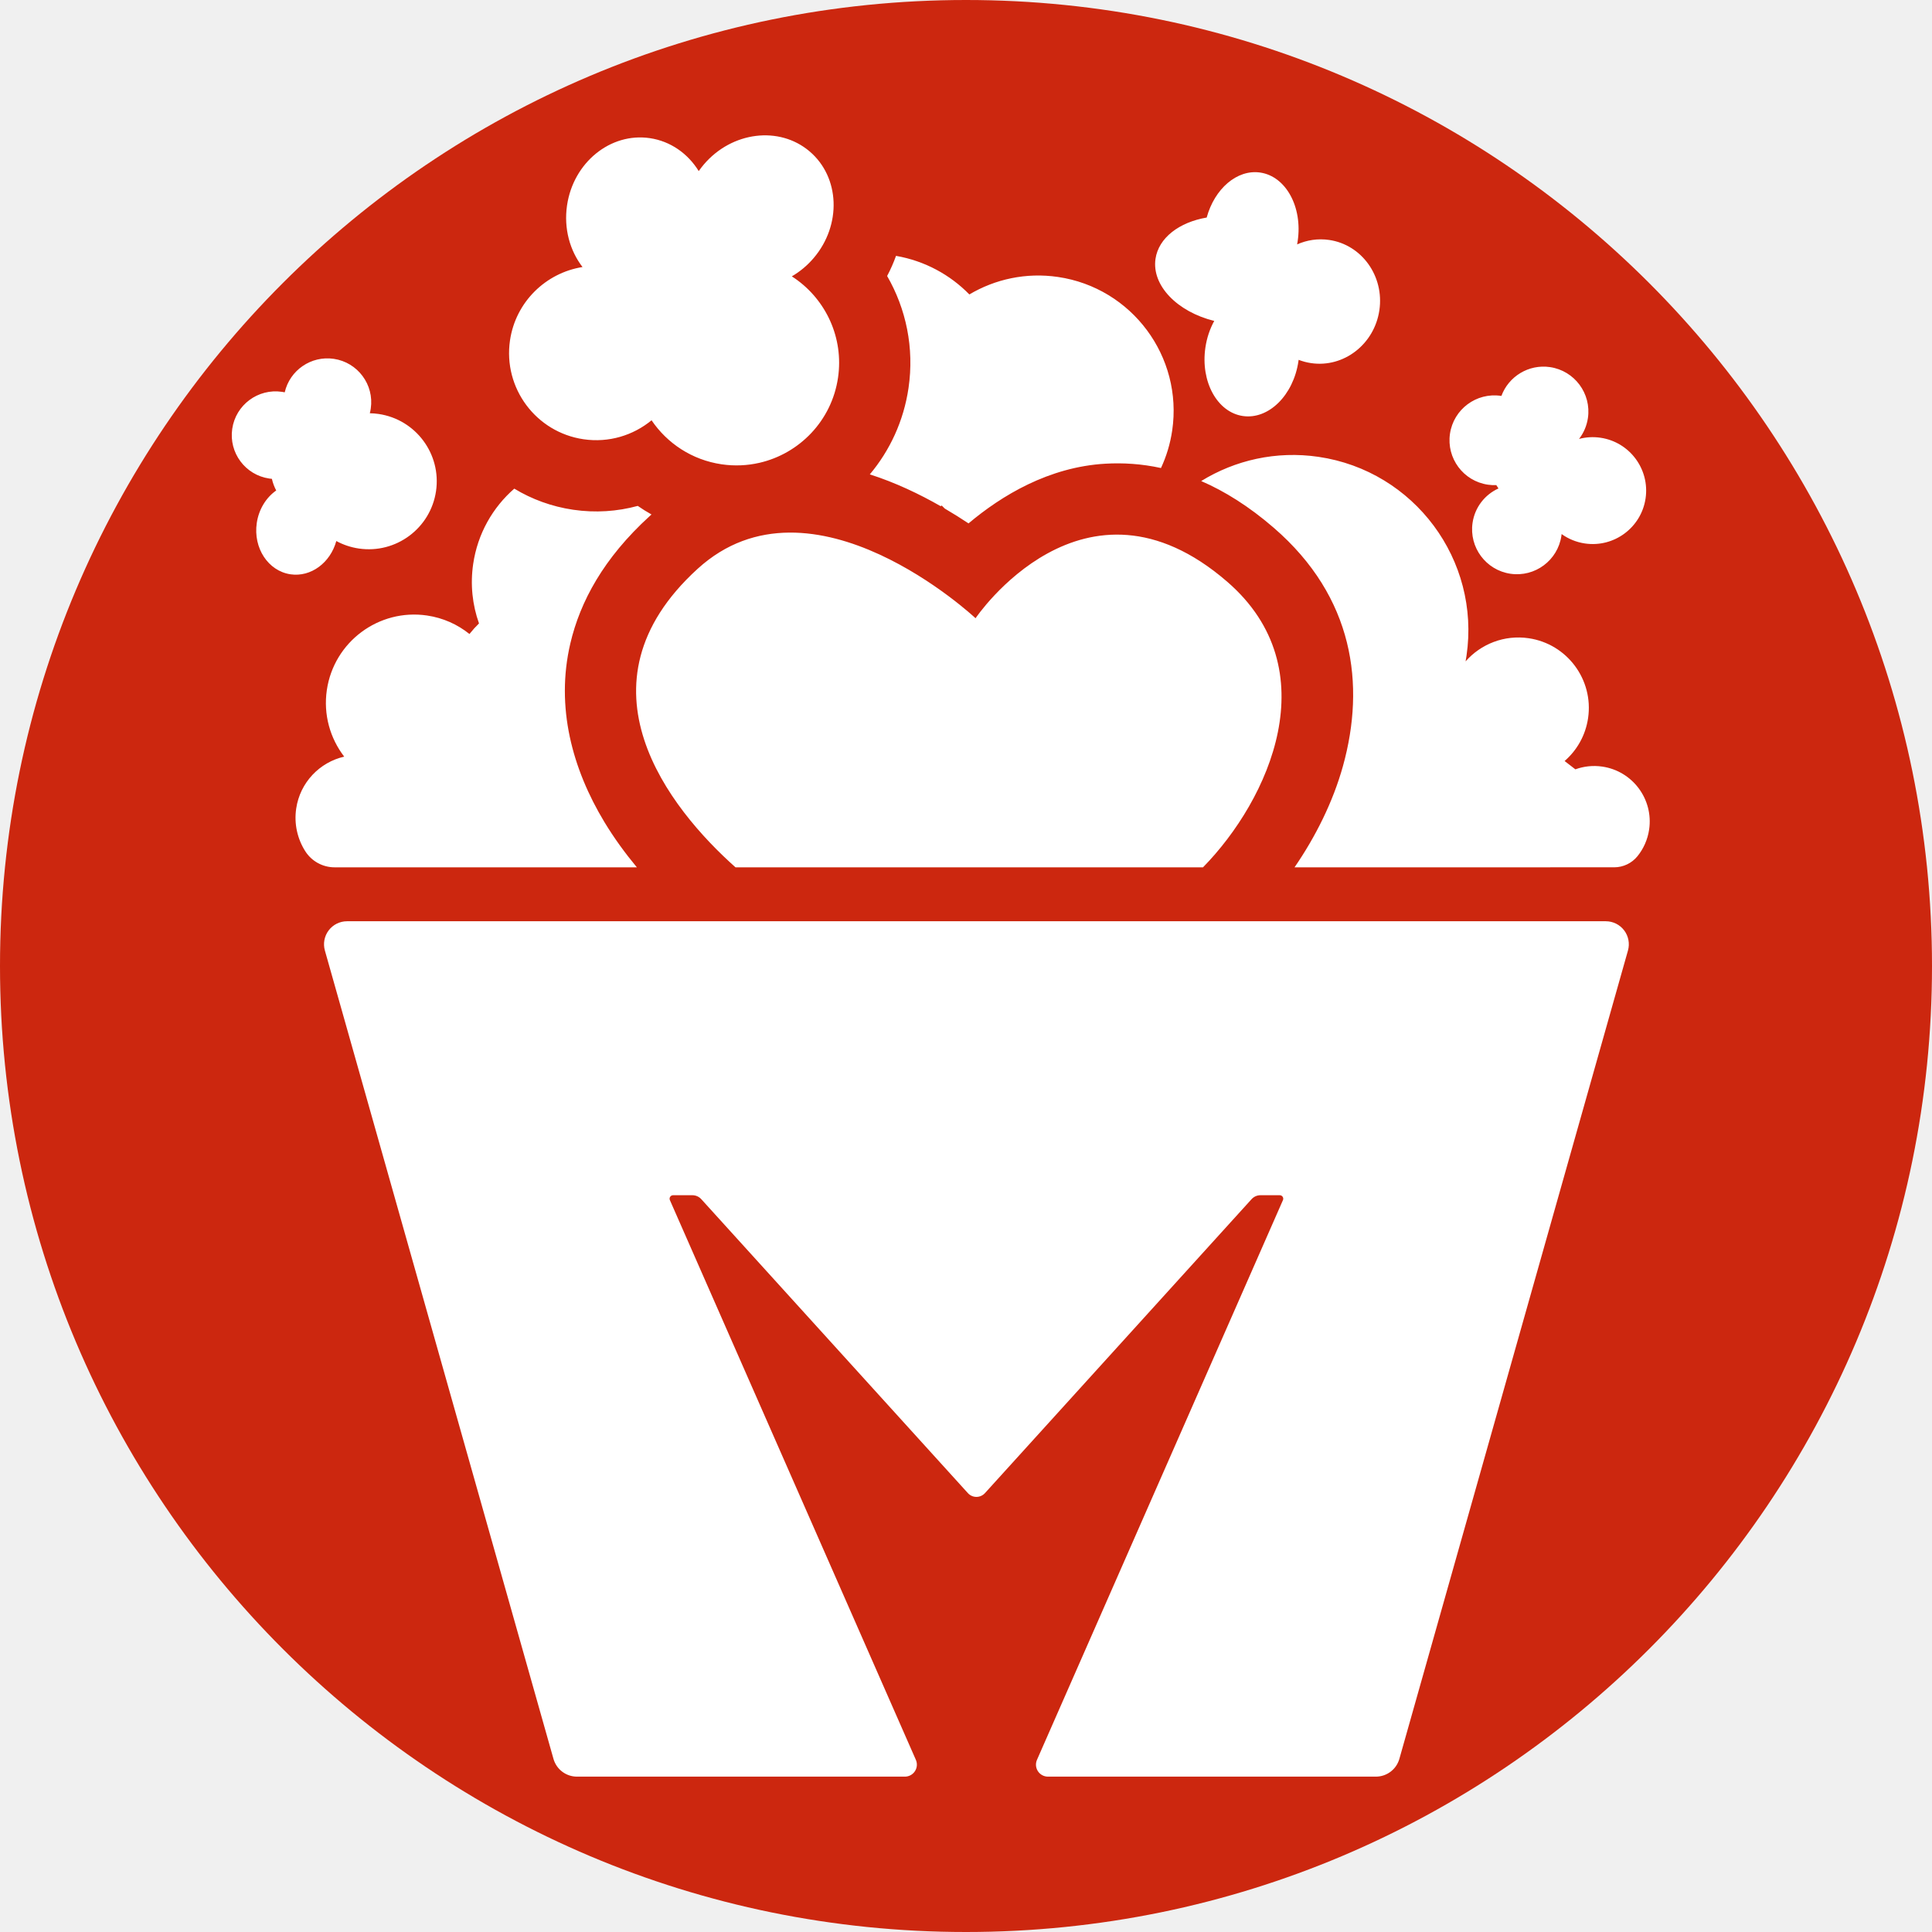
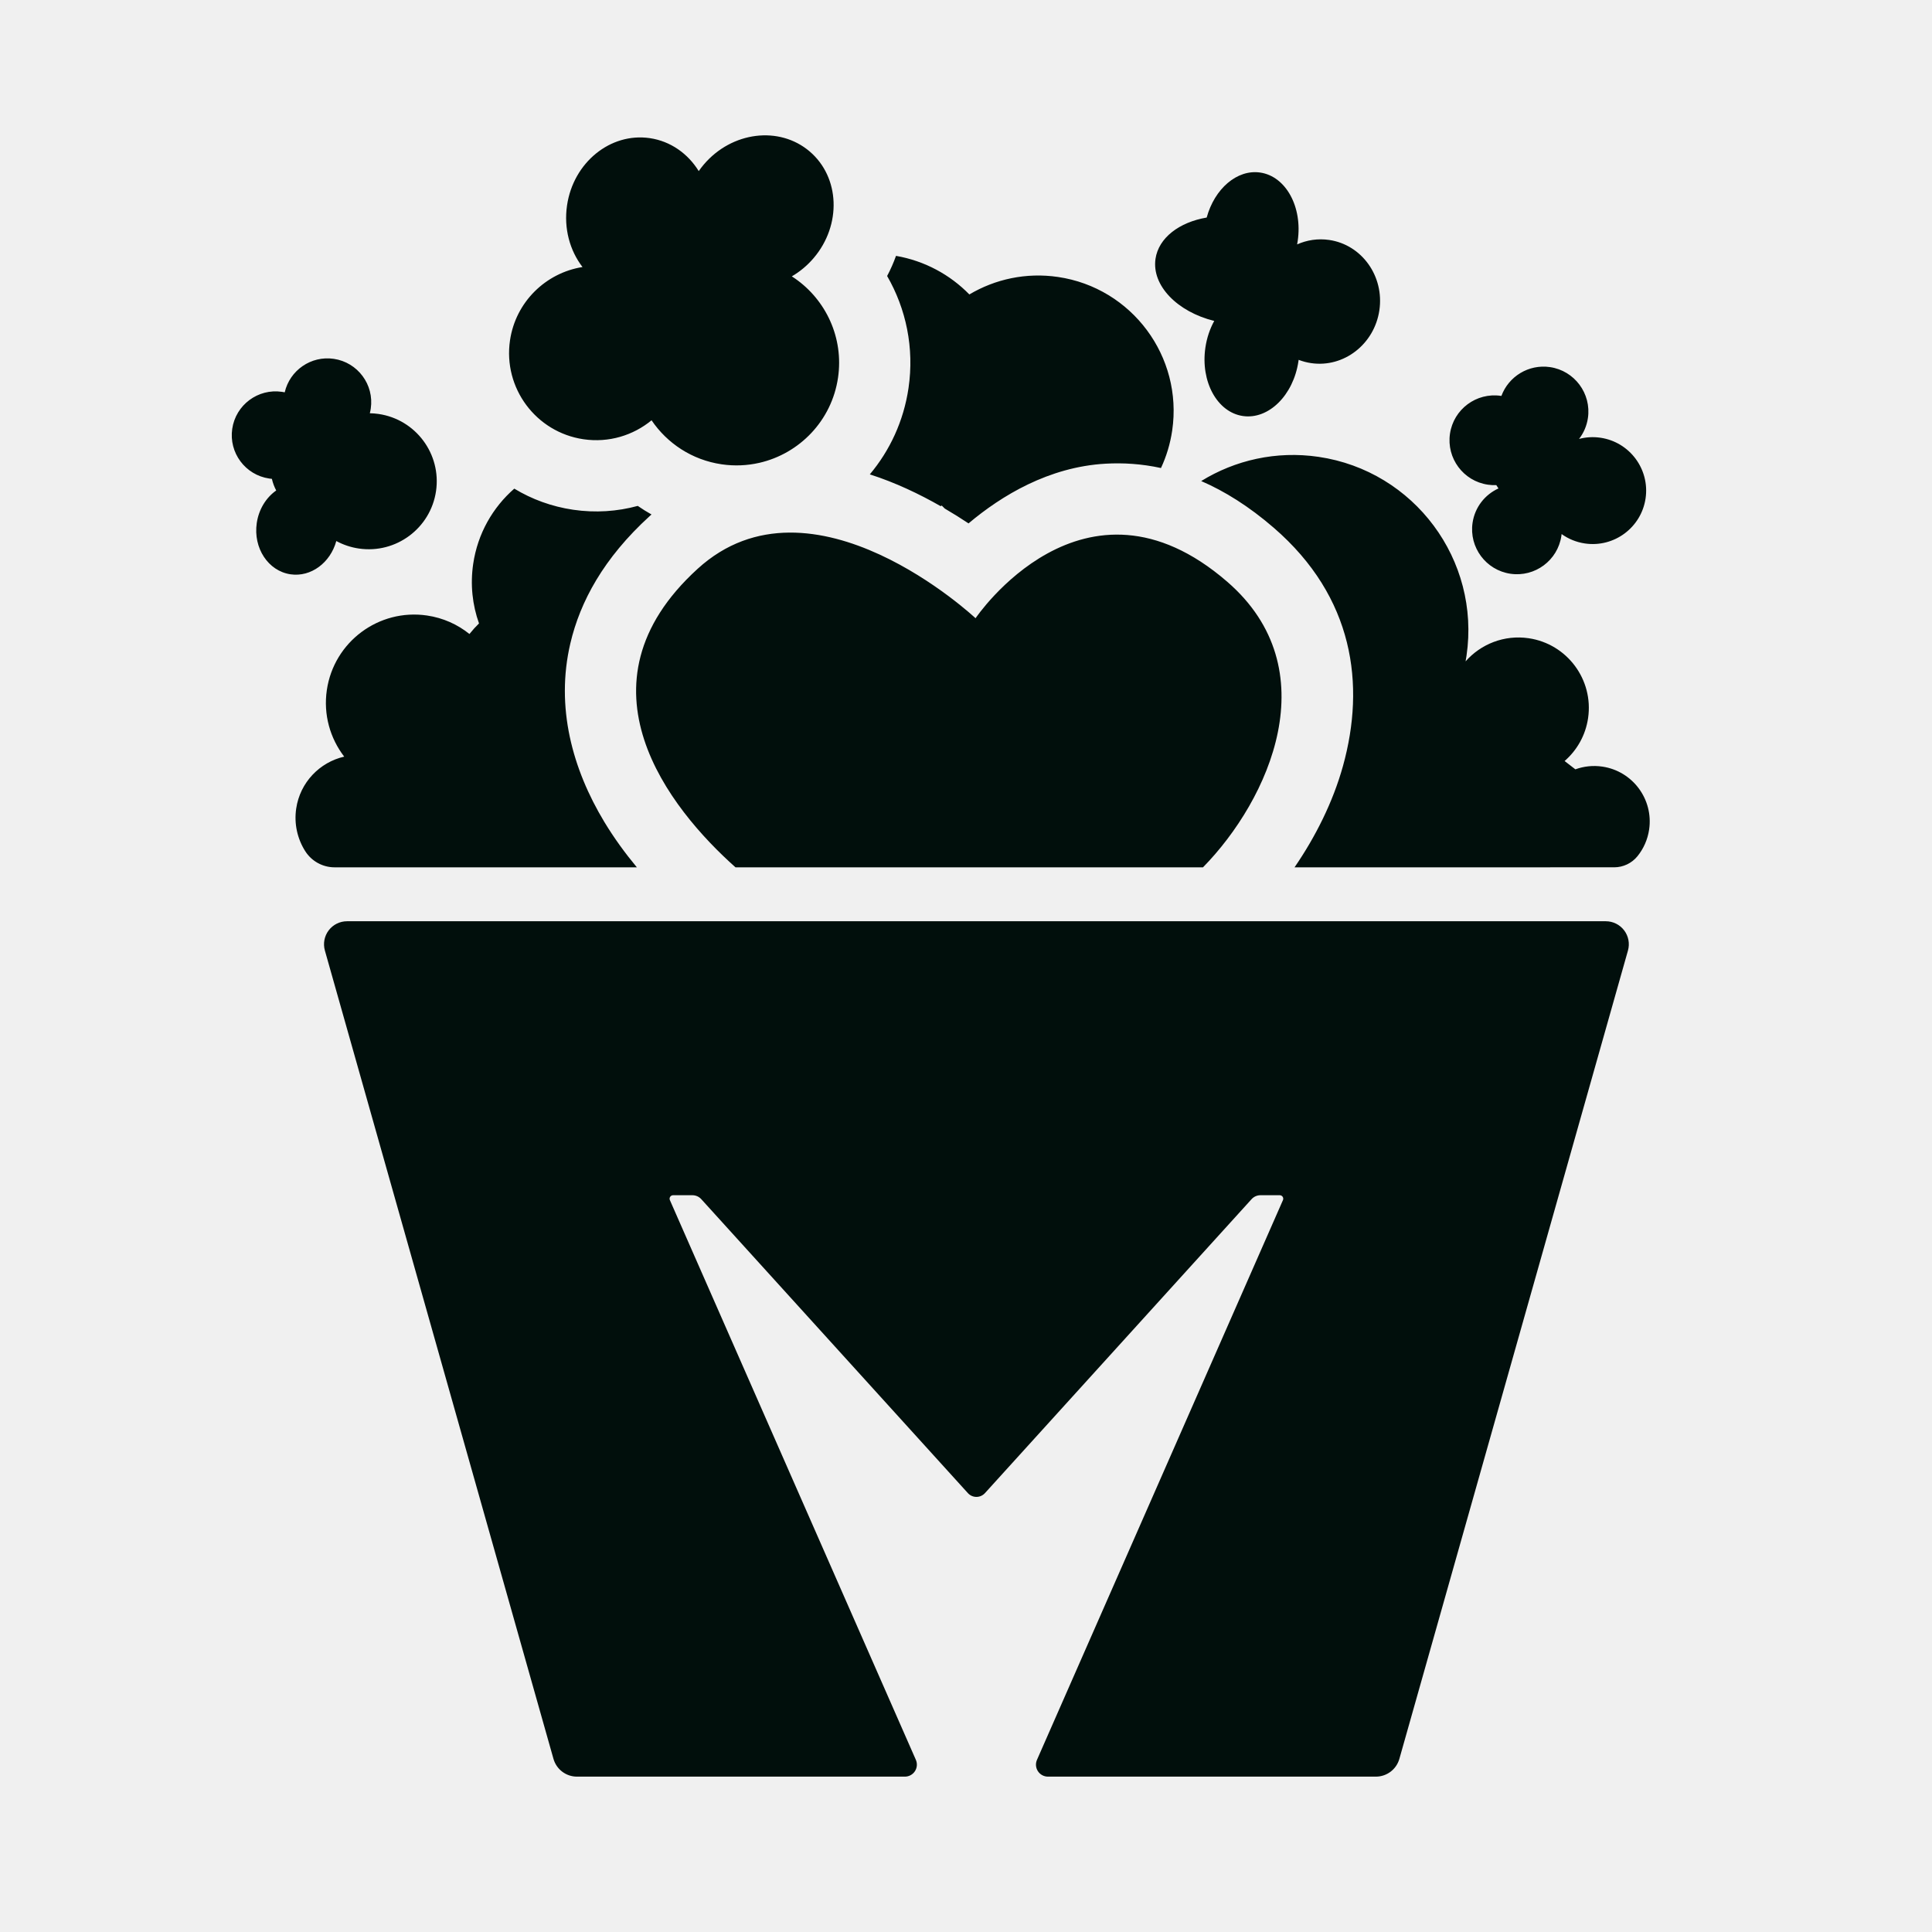
<svg xmlns="http://www.w3.org/2000/svg" fill-rule="evenodd" stroke-linejoin="round" stroke-miterlimit="2" clip-rule="evenodd" viewBox="315 300 1900 1900">
-   <clipPath id="circleClip">
-     <circle cx="1265" cy="1250" r="950" />
-   </clipPath>
-   <g id="Favicon" clip-path="url(#circleClip)">
-     <path fill="#cc270f" d="M.004 0h2480.316v2480.316H.004z" />
-     <path fill="#ffffff" d="M1215.693 2030.684c1.603 3.644 1.257 7.852-.919 11.183-2.176 3.334-5.887 5.343-9.868 5.343H882.416c-10.746 0-20.185-7.139-23.11-17.479-29.948-105.905-187.082-661.56-224.8-794.938-1.931-6.826-.551-14.162 3.728-19.82 4.279-5.657 10.962-8.981 18.057-8.981h1237.916c7.095 0 13.778 3.325 18.057 8.981 4.279 5.659 5.659 12.994 3.728 19.82-37.718 133.378-194.851 689.033-224.8 794.938-2.925 10.341-12.364 17.479-23.11 17.479h-322.49c-3.981 0-7.692-2.009-9.868-5.343-2.176-3.332-2.523-7.539-.919-11.183 38.751-88.181 220.232-501.147 241.896-550.444.466-1.061.366-2.287-.269-3.258-.633-.971-1.715-1.558-2.875-1.558h-18.969c-3.333 0-6.508 1.408-8.747 3.877-28.347 31.253-219.628 242.144-262.205 289.087-2.147 2.366-5.194 3.716-8.388 3.716s-6.241-1.35-8.388-3.716c-42.577-46.943-233.857-257.835-262.205-289.087-2.239-2.469-5.414-3.877-8.747-3.877h-18.969c-1.16 0-2.241.587-2.875 1.558-.636.971-.735 2.197-.269 3.258 21.664 49.297 203.145 462.263 241.896 550.444M1509.137 615.616c-36.382-8.979-61.622-34.858-57.775-61.07 3.041-20.724 23.435-36.024 50.338-40.607 7.737-28.316 29.876-47.593 52.64-44.252 25.254 3.706 41.773 33.853 36.867 67.28-.167 1.139-.358 2.27-.569 3.388 9.64-4.299 20.47-6.001 31.547-4.375 32.139 4.717 54.251 35.684 49.346 69.109-4.906 33.427-34.983 56.735-67.122 52.019-4.287-.629-8.395-1.725-12.286-3.233-.061.465-.124.934-.192 1.401-4.905 33.425-29.391 57.554-54.645 53.848-25.252-3.706-41.773-33.853-36.868-67.278 1.42-9.673 4.478-18.564 8.72-26.23M582.382 770.911q-1.303-.112-2.617-.304c-23.53-3.453-39.83-25.361-36.377-48.891 3.453-23.532 25.361-39.832 48.891-36.379.922.135 1.833.299 2.73.49 4.981-21.655 25.879-36.219 48.245-32.936 23.53 3.453 39.83 25.363 36.377 48.893-.231 1.574-.544 3.115-.936 4.619 2.859.048 5.749.281 8.653.707 36.519 5.359 61.817 39.359 56.457 75.878-5.359 36.519-39.359 61.817-75.878 56.457-8.006-1.175-15.471-3.726-22.194-7.379-5.84 21.347-24.931 35.673-45.024 32.725-21.934-3.219-36.81-25.814-33.198-50.426 2.005-13.663 9.289-25.095 19.125-32.01-1.883-3.533-3.324-7.383-4.254-11.444m1204.113 6.175c-2.718.113-5.483-.025-8.272-.435-24.105-3.538-40.803-25.981-37.265-50.086s25.979-40.803 50.085-37.266l.488.073c7.075-19.154 26.814-31.431 47.815-28.349 24.105 3.538 40.805 25.981 37.267 50.087-1.139 7.761-4.239 14.755-8.722 20.552 6.675-1.771 13.809-2.247 21.069-1.181 28.697 4.211 48.576 30.929 44.364 59.625s-30.929 48.576-59.625 44.364c-8.574-1.258-16.36-4.526-22.954-9.255-.062.588-.137 1.178-.223 1.768-3.538 24.105-25.979 40.803-50.085 37.266-24.105-3.538-40.803-25.979-37.266-50.085 2.263-15.422 12.264-27.813 25.488-33.812-.778-1.053-1.5-2.144-2.163-3.267M1061.727 755.176c-11.828 2.702-24.345 3.301-37.065 1.435-29.153-4.278-53.566-20.654-68.897-43.289-18.023 14.842-42.006 22.312-66.903 18.658-46.778-6.865-79.182-50.416-72.318-97.192 5.572-37.965 35.307-66.459 71.319-72.181-12.424-16.131-18.555-37.894-15.22-60.62 6.191-42.185 42.672-71.82 81.414-66.134 20.472 3.004 37.504 15.273 48.103 32.402 1.535-2.203 3.191-4.355 4.969-6.446 27.619-32.483 74.262-38.262 104.094-12.899 29.831 25.364 31.629 72.331 4.01 104.814-6.324 7.436-13.642 13.473-21.53 18.056 1.05.674 2.086 1.366 3.106 2.075 30.46 21.17 48.082 58.413 42.334 97.577-6.219 42.38-38.003 74.742-77.416 83.745m-417.655 397.782c-11.729 0-22.64-6.005-28.915-15.914-7.594-12.008-11.095-26.683-8.872-41.829 3.794-25.855 23.176-45.603 47.22-51.112-13.82-17.981-20.631-41.319-17.081-65.506 6.958-47.409 51.096-80.248 98.503-73.291 15.856 2.327 30.082 8.813 41.736 18.188 3.232-4.028 6.377-7.466 9.413-10.399-6.472-18.15-8.722-38.102-5.731-58.483 4.385-29.883 19.296-55.64 40.42-74.069 17.225 10.424 36.765 17.658 57.924 20.763 21.906 3.215 43.423 1.697 63.511-3.785 4.351 3.008 8.856 5.823 13.503 8.431-.604.541-1.21 1.085-1.814 1.635-45.338 41.312-68.389 84.164-77.995 125.173-14.695 62.733 2.076 123.551 33.376 175.463 9.609 15.934 20.576 30.922 32.047 44.735 0 0-235.908 0-297.244 0m944.026-.001c20.508-29.875 37.765-64.077 47.65-99.71 22.187-79.979 10.699-166.043-68.031-234.164-24.486-21.188-48.397-36.032-71.418-46.003 33.295-20.535 73.714-29.919 115.406-23.801 94.126 13.813 159.331 101.446 145.517 195.572-.273 1.86-.575 3.709-.905 5.547 14.979-16.966 37.969-26.272 62.011-22.743 37.811 5.549 64.003 40.753 58.454 78.564-2.5 17.037-11.023 31.716-23.089 42.194l10.579 8.176c8.213-2.99 17.263-4.043 26.511-2.686 29.775 4.37 50.401 32.091 46.032 61.866-1.461 9.953-5.529 18.882-11.411 26.197-5.605 6.945-14.05 10.979-22.973 10.98-56.927.01-314.331.01-314.331.01M1170.414 766.516c19.67-23.438 33.291-52.44 38.056-84.911 5.808-39.577-2.464-78-21.038-110.175 3.428-6.462 6.339-13.083 8.742-19.806 28.427 4.949 53.266 18.667 72.131 37.946 25.323-15.031 55.766-21.802 87.145-17.197 72.661 10.663 122.995 78.314 112.332 150.975-1.924 13.108-5.703 25.49-11.03 36.919-19.092-4.152-37.361-5.242-54.6-4.254-55.732 3.201-102.149 31.335-134.66 58.711-7.256-4.817-15.079-9.743-23.381-14.599-1.012-.971-2.01-1.96-2.991-2.96-.351.208-.703.414-1.058.62-20.873-11.924-44.558-23.245-69.647-31.268m-132.091 386.443c-64.668-57.585-162.485-179.458-37.241-293.579 112.387-102.405 273.314 48.609 273.314 48.609s106.322-158.052 247.475-35.917c99.527 86.116 41.374 214.365-23.799 280.887z" />
+   <g id="Logo-icon-dark">
+     <path fill="#010f0c" d="M1215.693 2030.684c1.603 3.644 1.257 7.852-.919 11.183-2.176 3.334-5.887 5.343-9.868 5.343H882.416c-10.746 0-20.185-7.139-23.11-17.479-29.948-105.905-187.082-661.56-224.8-794.938-1.931-6.826-.551-14.162 3.728-19.82 4.279-5.657 10.962-8.981 18.057-8.981h1237.916c7.095 0 13.778 3.325 18.057 8.981 4.279 5.659 5.659 12.994 3.728 19.82-37.718 133.378-194.851 689.033-224.8 794.938-2.925 10.341-12.364 17.479-23.11 17.479h-322.49c-3.981 0-7.692-2.009-9.868-5.343-2.176-3.332-2.523-7.539-.919-11.183 38.751-88.181 220.232-501.147 241.896-550.444.466-1.061.366-2.287-.269-3.258-.633-.971-1.715-1.558-2.875-1.558h-18.969c-3.333 0-6.508 1.408-8.747 3.877-28.347 31.253-219.628 242.144-262.205 289.087-2.147 2.366-5.194 3.716-8.388 3.716s-6.241-1.35-8.388-3.716c-42.577-46.943-233.857-257.835-262.205-289.087-2.239-2.469-5.414-3.877-8.747-3.877h-18.969c-1.16 0-2.241.587-2.875 1.558-.636.971-.735 2.197-.269 3.258 21.664 49.297 203.145 462.263 241.896 550.444M1509.137 615.616c-36.382-8.979-61.622-34.858-57.775-61.07 3.041-20.724 23.435-36.024 50.338-40.607 7.737-28.316 29.876-47.593 52.64-44.252 25.254 3.706 41.773 33.853 36.867 67.28-.167 1.139-.358 2.27-.569 3.388 9.64-4.299 20.47-6.001 31.547-4.375 32.139 4.717 54.251 35.684 49.346 69.109-4.906 33.427-34.983 56.735-67.122 52.019-4.287-.629-8.395-1.725-12.286-3.233-.061.465-.124.934-.192 1.401-4.905 33.425-29.391 57.554-54.645 53.848-25.252-3.706-41.773-33.853-36.868-67.278 1.42-9.673 4.478-18.564 8.72-26.23M582.382 770.911q-1.303-.112-2.617-.304c-23.53-3.453-39.83-25.361-36.377-48.891 3.453-23.532 25.361-39.832 48.891-36.379.922.135 1.833.299 2.73.49 4.981-21.655 25.879-36.219 48.245-32.936 23.53 3.453 39.83 25.363 36.377 48.893-.231 1.574-.544 3.115-.936 4.619 2.859.048 5.749.281 8.653.707 36.519 5.359 61.817 39.359 56.457 75.878-5.359 36.519-39.359 61.817-75.878 56.457-8.006-1.175-15.471-3.726-22.194-7.379-5.84 21.347-24.931 35.673-45.024 32.725-21.934-3.219-36.81-25.814-33.198-50.426 2.005-13.663 9.289-25.095 19.125-32.01-1.883-3.533-3.324-7.383-4.254-11.444m1204.113 6.175c-2.718.113-5.483-.025-8.272-.435-24.105-3.538-40.803-25.981-37.265-50.086s25.979-40.803 50.085-37.266l.488.073c7.075-19.154 26.814-31.431 47.815-28.349 24.105 3.538 40.805 25.981 37.267 50.087-1.139 7.761-4.239 14.755-8.722 20.552 6.675-1.771 13.809-2.247 21.069-1.181 28.697 4.211 48.576 30.929 44.364 59.625s-30.929 48.576-59.625 44.364c-8.574-1.258-16.36-4.526-22.954-9.255-.062.588-.137 1.178-.223 1.768-3.538 24.105-25.979 40.803-50.085 37.266-24.105-3.538-40.803-25.979-37.266-50.085 2.263-15.422 12.264-27.813 25.488-33.812-.778-1.053-1.5-2.144-2.163-3.267M1061.727 755.176c-11.828 2.702-24.345 3.301-37.065 1.435-29.153-4.278-53.566-20.654-68.897-43.289-18.023 14.842-42.006 22.312-66.903 18.658-46.778-6.865-79.182-50.416-72.318-97.192 5.572-37.965 35.307-66.459 71.319-72.181-12.424-16.131-18.555-37.894-15.22-60.62 6.191-42.185 42.672-71.82 81.414-66.134 20.472 3.004 37.504 15.273 48.103 32.402 1.535-2.203 3.191-4.355 4.969-6.446 27.619-32.483 74.262-38.262 104.094-12.899 29.831 25.364 31.629 72.331 4.01 104.814-6.324 7.436-13.642 13.473-21.53 18.056 1.05.674 2.086 1.366 3.106 2.075 30.46 21.17 48.082 58.413 42.334 97.577-6.219 42.38-38.003 74.742-77.416 83.745m-417.655 397.782c-11.729 0-22.64-6.005-28.915-15.914-7.594-12.008-11.095-26.683-8.872-41.829 3.794-25.855 23.176-45.603 47.22-51.112-13.82-17.981-20.631-41.319-17.081-65.506 6.958-47.409 51.096-80.248 98.503-73.291 15.856 2.327 30.082 8.813 41.736 18.188 3.232-4.028 6.377-7.466 9.413-10.399-6.472-18.15-8.722-38.102-5.731-58.483 4.385-29.883 19.296-55.64 40.42-74.069 17.225 10.424 36.765 17.658 57.924 20.763 21.906 3.215 43.423 1.697 63.511-3.785 4.351 3.008 8.856 5.823 13.503 8.431-.604.541-1.21 1.085-1.814 1.635-45.338 41.312-68.389 84.164-77.995 125.173-14.695 62.733 2.076 123.551 33.376 175.463 9.609 15.934 20.576 30.922 32.047 44.735 0 0-235.908 0-297.244 0m944.026-.001c20.508-29.875 37.765-64.077 47.65-99.71 22.187-79.979 10.699-166.043-68.031-234.164-24.486-21.188-48.397-36.032-71.418-46.003 33.295-20.535 73.714-29.919 115.406-23.801 94.126 13.813 159.331 101.446 145.517 195.572-.273 1.86-.575 3.709-.905 5.547 14.979-16.966 37.969-26.272 62.011-22.743 37.811 5.549 64.003 40.753 58.454 78.564-2.5 17.037-11.023 31.716-23.089 42.194l10.579 8.176c8.213-2.99 17.263-4.043 26.511-2.686 29.775 4.37 50.401 32.091 46.032 61.866-1.461 9.953-5.529 18.882-11.411 26.197-5.605 6.945-14.05 10.979-22.973 10.98-56.927.01-314.331.01-314.331.01M1170.414 766.516c19.67-23.438 33.291-52.44 38.056-84.911 5.808-39.577-2.464-78-21.038-110.175 3.428-6.462 6.339-13.083 8.742-19.806 28.427 4.949 53.266 18.667 72.131 37.946 25.323-15.031 55.766-21.802 87.145-17.197 72.661 10.663 122.995 78.314 112.332 150.975-1.924 13.108-5.703 25.49-11.03 36.919-19.092-4.152-37.361-5.242-54.6-4.254-55.732 3.201-102.149 31.335-134.66 58.711-7.256-4.817-15.079-9.743-23.381-14.599-1.012-.971-2.01-1.96-2.991-2.96-.351.208-.703.414-1.058.62-20.873-11.924-44.558-23.245-69.647-31.268m-132.091 386.443c-64.668-57.585-162.485-179.458-37.241-293.579 112.387-102.405 273.314 48.609 273.314 48.609s106.322-158.052 247.475-35.917c99.527 86.116 41.374 214.365-23.799 280.887z" />
  </g>
</svg>
